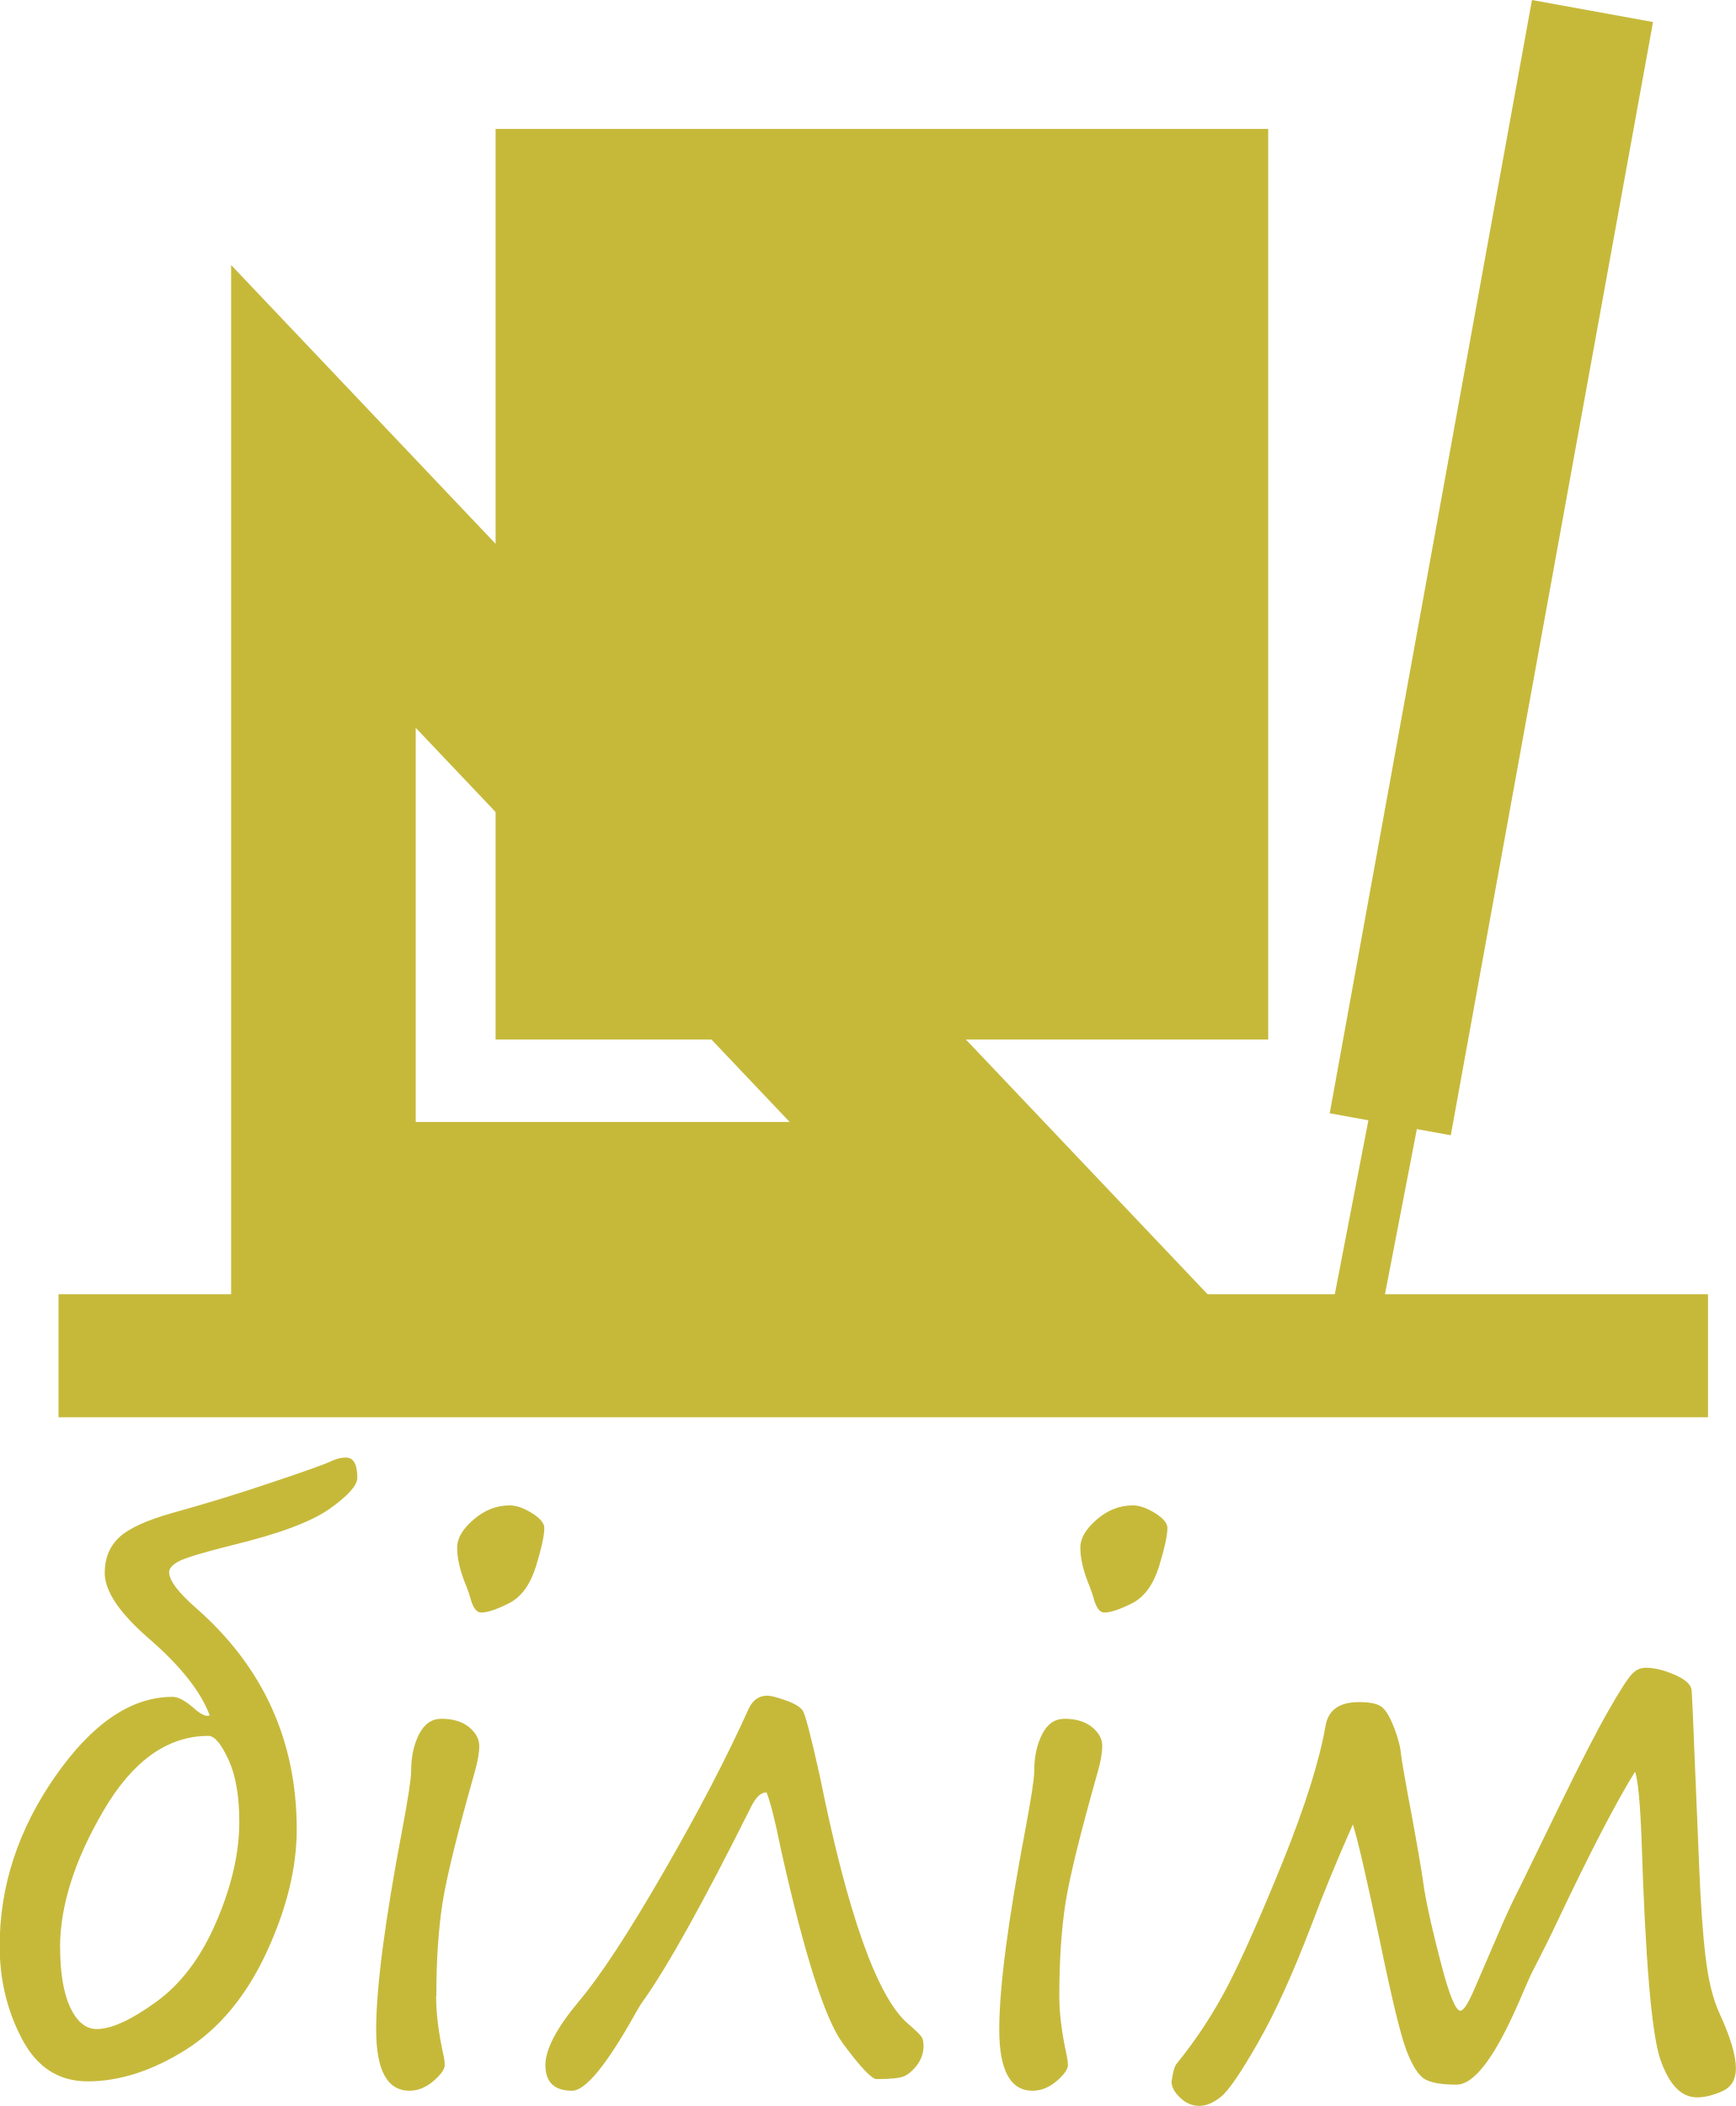
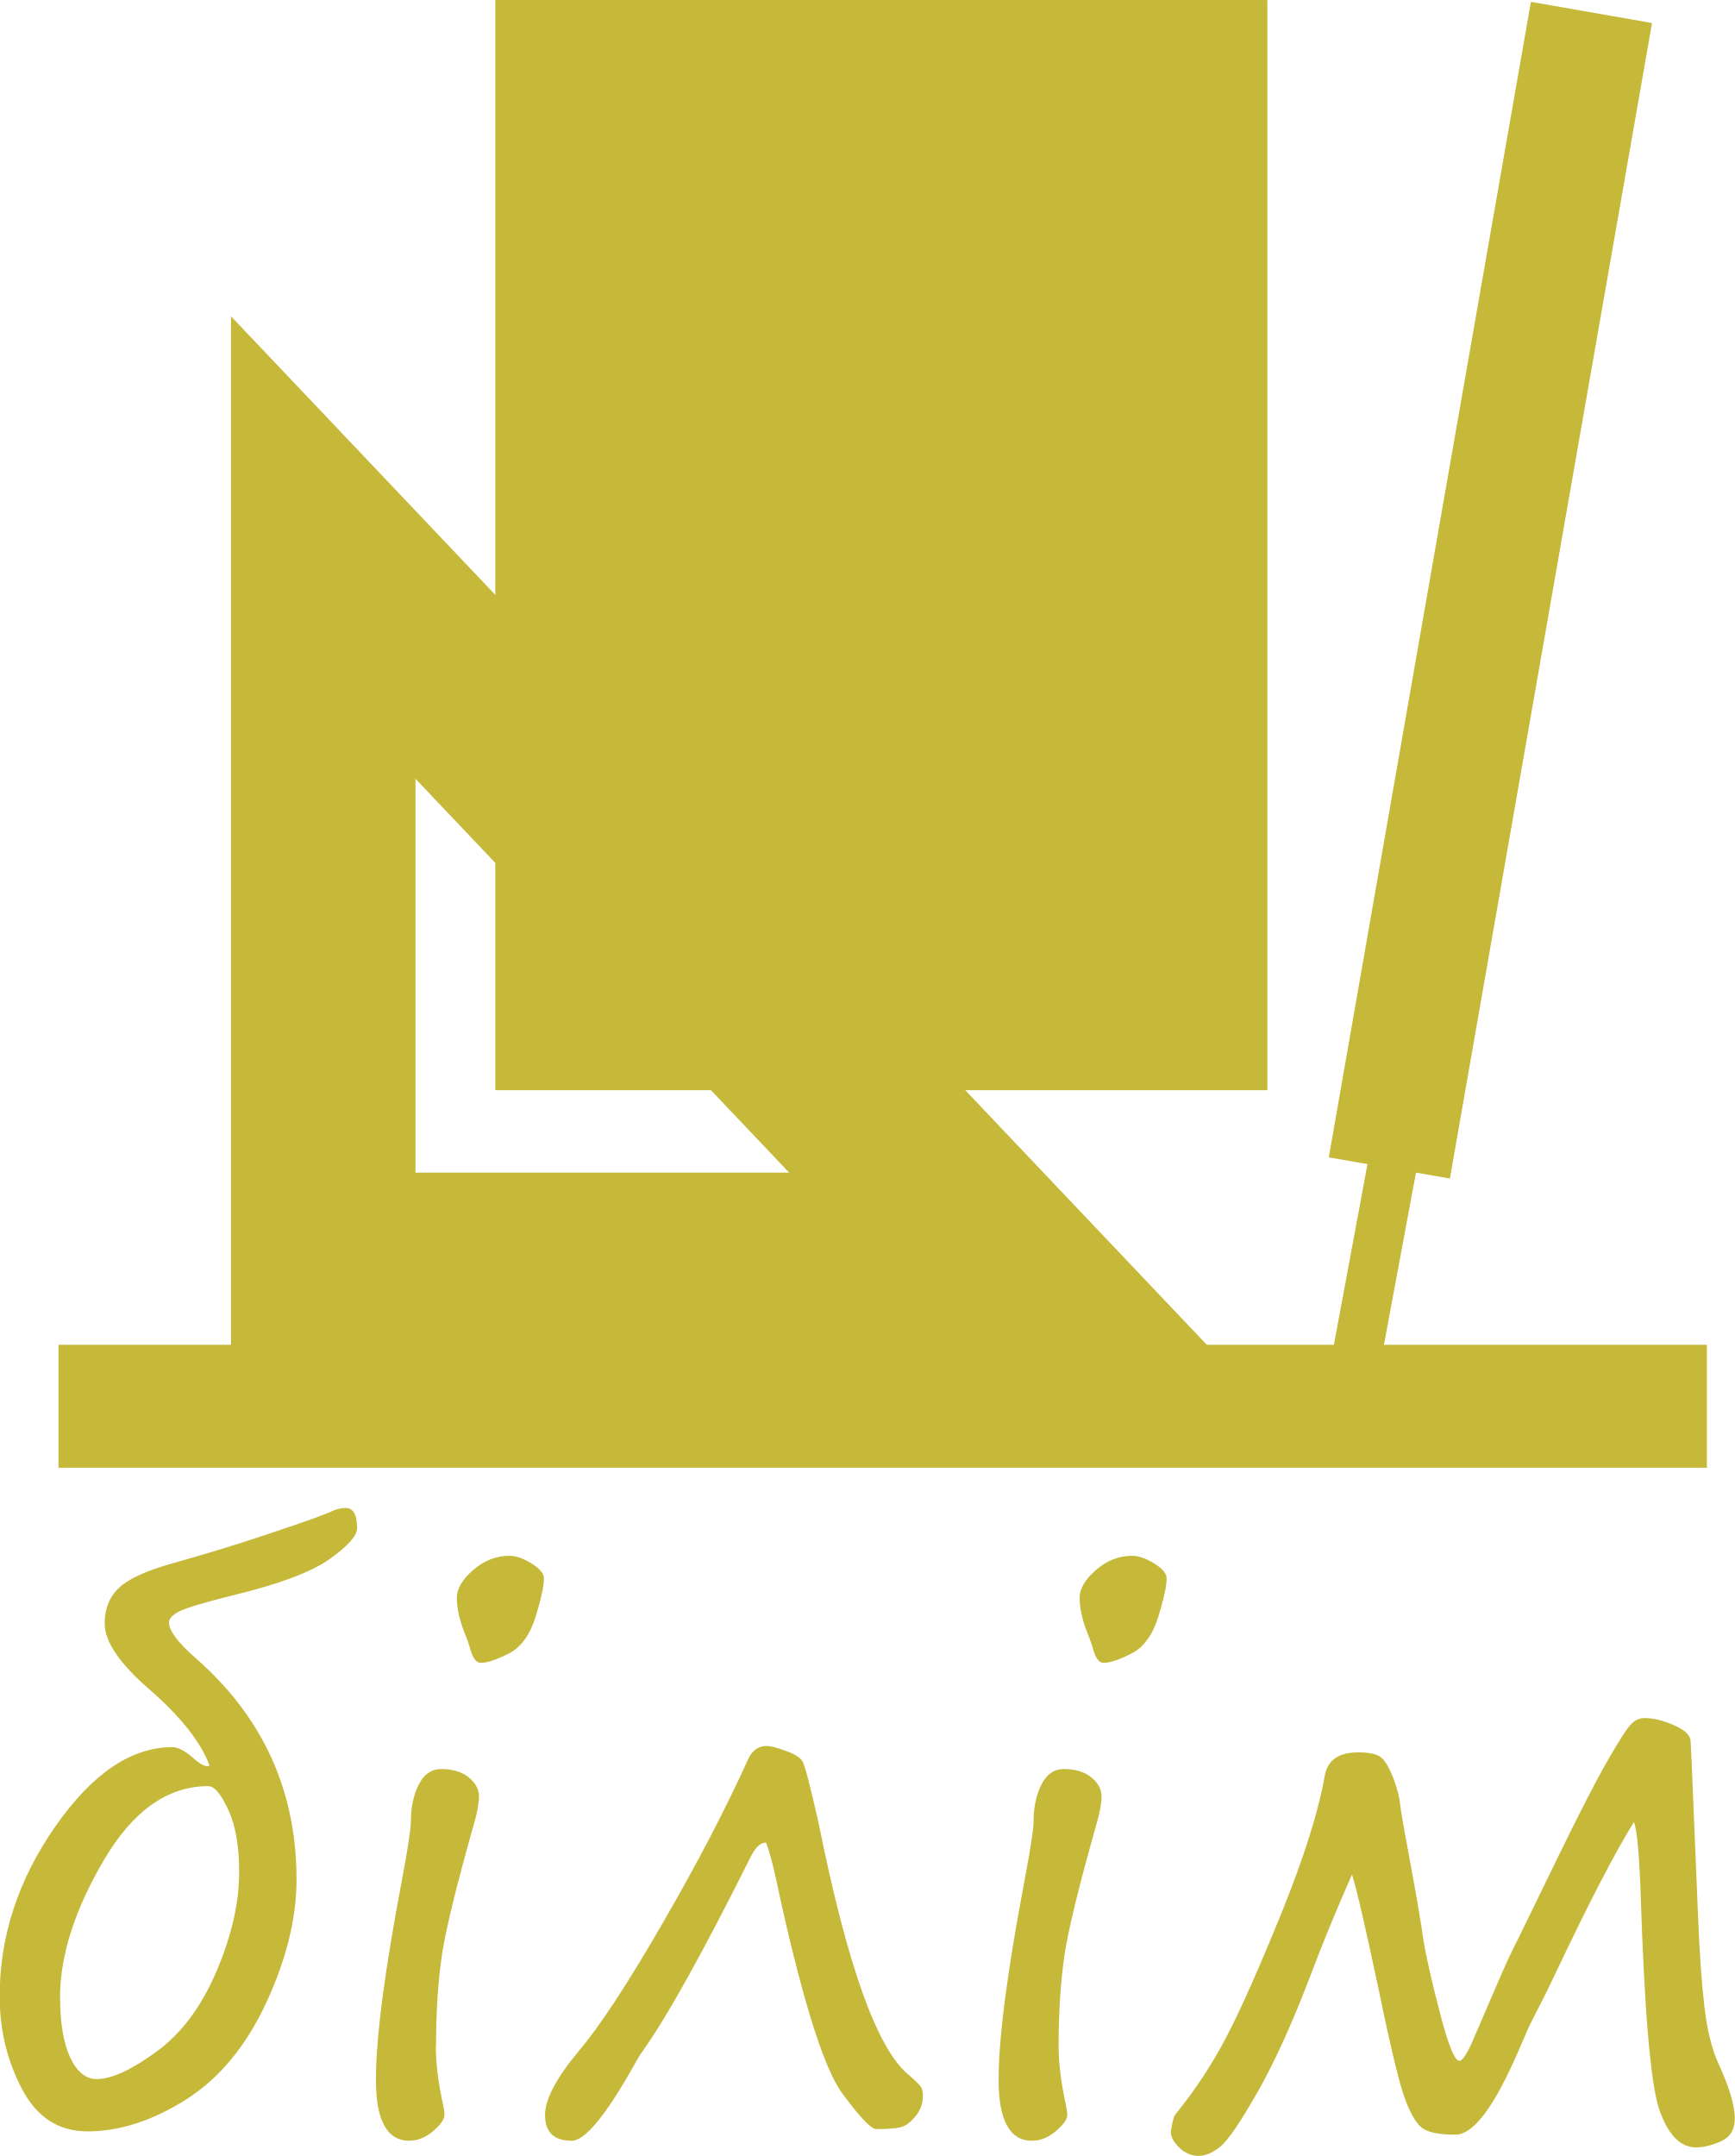
- <svg xmlns="http://www.w3.org/2000/svg" xml:space="preserve" width="7.054mm" height="8.557mm" version="1.1" style="shape-rendering:geometricPrecision; text-rendering:geometricPrecision; image-rendering:optimizeQuality; fill-rule:evenodd; clip-rule:evenodd" viewBox="0 0 159.3 193.24">
+ <svg xmlns="http://www.w3.org/2000/svg" xml:space="preserve" width="7.054mm" height="8.766mm" version="1.1" style="shape-rendering:geometricPrecision; text-rendering:geometricPrecision; image-rendering:optimizeQuality; fill-rule:evenodd; clip-rule:evenodd" viewBox="0 0 159.3 197.96">
  <defs>
    <style type="text/css">
   
    .str1 {stroke:#C6B93A;stroke-width:16.94;stroke-miterlimit:22.926}
    .str0 {stroke:#C6B93A;stroke-width:11.29;stroke-miterlimit:22.926}
    .str2 {stroke:#C6B93A;stroke-width:4.52;stroke-miterlimit:22.926}
    .fil0 {fill:none}
    .fil1 {fill:#C6B93A}
    .fil2 {fill:#C6B93A;fill-rule:nonzero}
   
  </style>
  </defs>
  <g id="Layer_x0020_1">
-     <line class="fil0 str0" x1="5.37" y1="124.4" x2="156.74" y2="124.4" />
-     <polygon class="fil0 str1" points="29.68,45.55 92.18,111.42 29.68,111.42 " />
-     <line class="fil0 str0" x1="146.14" y1="1.01" x2="127.58" y2="103.16" />
-     <line class="fil0 str2" x1="128.19" y1="101.17" x2="124.59" y2="119.81" />
-     <rect class="fil1 str2" x="47.74" y="14.09" width="66.38" height="79.03" />
-     <path class="fil2" d="M19.25 157.41c-0.8,-2.16 -2.65,-4.51 -5.54,-7.02 -2.73,-2.36 -4.1,-4.38 -4.1,-6.06 0,-1.34 0.44,-2.43 1.32,-3.26 0.88,-0.83 2.52,-1.58 4.91,-2.25 2.98,-0.83 6.01,-1.75 9.11,-2.8 3.09,-1.03 4.95,-1.7 5.57,-2 0.4,-0.18 0.81,-0.28 1.22,-0.28 0.7,0 1.05,0.61 1.05,1.86 0,0.69 -0.84,1.63 -2.52,2.83 -1.69,1.2 -4.66,2.31 -8.92,3.34 -2.69,0.67 -4.33,1.17 -4.94,1.49 -0.6,0.32 -0.89,0.66 -0.89,0.99 0,0.76 0.82,1.85 2.45,3.28 6.17,5.4 9.26,12.17 9.26,20.33 0,3.5 -0.91,7.26 -2.76,11.26 -1.85,4 -4.31,6.98 -7.39,8.94 -3.08,1.94 -6.09,2.92 -9.04,2.92 -2.65,0 -4.65,-1.29 -6.01,-3.87 -1.37,-2.59 -2.06,-5.43 -2.06,-8.54 0,-5.51 1.7,-10.69 5.09,-15.56 3.4,-4.88 6.98,-7.31 10.77,-7.31 0.51,0 1.13,0.32 1.89,0.98 0.69,0.62 1.19,0.87 1.51,0.72zm-13.73 21.3c0,2.33 0.31,4.16 0.92,5.48 0.62,1.32 1.44,1.99 2.44,1.99 1.34,0 3.16,-0.83 5.45,-2.49 2.29,-1.66 4.14,-4.11 5.53,-7.37 1.4,-3.26 2.1,-6.3 2.1,-9.14 0,-2.34 -0.32,-4.26 -0.99,-5.71 -0.67,-1.46 -1.28,-2.19 -1.84,-2.19 -3.74,0 -6.95,2.28 -9.62,6.84 -2.67,4.55 -4,8.76 -4,12.59zm38.63 -30.75c-0.44,0 -0.77,-0.47 -1.01,-1.42 -0.09,-0.29 -0.19,-0.61 -0.34,-0.98 -0.57,-1.36 -0.85,-2.55 -0.85,-3.56 0,-0.84 0.49,-1.69 1.5,-2.56 1,-0.87 2.11,-1.31 3.32,-1.31 0.61,0 1.29,0.24 2.05,0.71 0.75,0.47 1.13,0.93 1.13,1.36 0,0.7 -0.26,1.87 -0.77,3.54 -0.52,1.66 -1.33,2.78 -2.45,3.36 -1.13,0.57 -1.98,0.86 -2.57,0.86zm-4.13 35.2c0,1.59 0.23,3.39 0.67,5.39 0.09,0.37 0.12,0.69 0.12,0.93 0,0.39 -0.34,0.87 -1.03,1.47 -0.7,0.59 -1.43,0.89 -2.2,0.89 -2.04,0 -3.06,-1.87 -3.06,-5.6 0,-3.87 0.8,-9.98 2.39,-18.34 0.55,-2.93 0.82,-4.72 0.82,-5.39 0,-1.32 0.25,-2.45 0.73,-3.39 0.49,-0.94 1.16,-1.41 2.05,-1.41 1.07,0 1.91,0.26 2.54,0.77 0.62,0.52 0.93,1.09 0.93,1.72 0,0.62 -0.14,1.46 -0.44,2.48 -1.57,5.55 -2.55,9.52 -2.93,11.92 -0.37,2.39 -0.57,5.24 -0.57,8.54zm30.31 -18.69c-0.51,-0.02 -1,0.46 -1.47,1.45 -4.35,8.7 -7.64,14.6 -9.86,17.71 -0.2,0.27 -0.44,0.67 -0.73,1.19 -2.62,4.68 -4.55,7.02 -5.77,7.02 -1.63,0 -2.45,-0.78 -2.45,-2.36 0,-1.42 1.01,-3.37 3.06,-5.83 1.97,-2.32 4.56,-6.28 7.78,-11.86 3.22,-5.57 5.82,-10.57 7.82,-15.01 0.38,-0.8 0.95,-1.19 1.7,-1.19 0.31,0 0.88,0.14 1.69,0.43 0.8,0.28 1.32,0.59 1.56,0.93 0.23,0.33 0.74,2.29 1.54,5.86 2.59,12.87 5.31,20.51 8.16,22.91 0.68,0.59 1.08,0.98 1.21,1.18 0.12,0.19 0.18,0.47 0.18,0.83 0,0.66 -0.21,1.25 -0.62,1.79 -0.43,0.54 -0.84,0.87 -1.24,1.02 -0.4,0.15 -1.21,0.23 -2.45,0.23 -0.44,0 -1.47,-1.08 -3.09,-3.27 -1.62,-2.17 -3.52,-8.1 -5.68,-17.78 -0.53,-2.62 -0.97,-4.36 -1.32,-5.24zm31.01 -16.51c-0.44,0 -0.77,-0.47 -1.01,-1.42 -0.09,-0.29 -0.19,-0.61 -0.34,-0.98 -0.57,-1.36 -0.85,-2.55 -0.85,-3.56 0,-0.84 0.49,-1.69 1.49,-2.56 1,-0.87 2.11,-1.31 3.32,-1.31 0.61,0 1.29,0.24 2.05,0.71 0.75,0.47 1.13,0.93 1.13,1.36 0,0.7 -0.26,1.87 -0.77,3.54 -0.52,1.66 -1.33,2.78 -2.45,3.36 -1.13,0.57 -1.98,0.86 -2.57,0.86zm-4.13 35.2c0,1.59 0.23,3.39 0.67,5.39 0.08,0.37 0.12,0.69 0.12,0.93 0,0.39 -0.34,0.87 -1.03,1.47 -0.7,0.59 -1.43,0.89 -2.21,0.89 -2.04,0 -3.06,-1.87 -3.06,-5.6 0,-3.87 0.8,-9.98 2.39,-18.34 0.55,-2.93 0.82,-4.72 0.82,-5.39 0,-1.32 0.25,-2.45 0.73,-3.39 0.48,-0.94 1.16,-1.41 2.04,-1.41 1.07,0 1.91,0.26 2.54,0.77 0.63,0.52 0.93,1.09 0.93,1.72 0,0.62 -0.14,1.46 -0.44,2.48 -1.57,5.55 -2.55,9.52 -2.93,11.92 -0.37,2.39 -0.57,5.24 -0.57,8.54zm52.84 -20.6c-1.7,2.72 -4.1,7.34 -7.19,13.86 -0.69,1.46 -1.4,2.88 -2.11,4.25 -0.24,0.44 -0.68,1.42 -1.32,2.93 -2.21,5.12 -4.13,7.68 -5.77,7.68 -1.3,0 -2.25,-0.15 -2.85,-0.47 -0.59,-0.31 -1.16,-1.17 -1.71,-2.58 -0.55,-1.41 -1.35,-4.71 -2.43,-9.93 -1.24,-5.89 -2.08,-9.53 -2.52,-10.9 -1.43,3.22 -2.7,6.31 -3.82,9.29 -1.68,4.39 -3.3,7.97 -4.88,10.73 -1.57,2.75 -2.71,4.42 -3.4,4.97 -0.7,0.56 -1.35,0.84 -1.99,0.84 -0.65,0 -1.24,-0.25 -1.76,-0.75 -0.53,-0.5 -0.79,-1 -0.79,-1.48 0.13,-0.86 0.27,-1.4 0.44,-1.6 1.83,-2.25 3.4,-4.65 4.72,-7.19 1.32,-2.55 3.01,-6.36 5.07,-11.44 2.04,-5.07 3.36,-9.25 3.92,-12.51 0.28,-1.39 1.29,-2.08 3.05,-2.08 1.03,0 1.74,0.15 2.12,0.47 0.38,0.31 0.75,0.96 1.12,1.91 0.37,0.97 0.58,1.83 0.64,2.59 0.13,0.9 0.48,2.9 1.07,6.01 0.53,2.92 0.88,4.99 1.04,6.21 0.29,1.75 0.82,4.03 1.56,6.87 0.74,2.84 1.33,4.26 1.75,4.26 0.29,0 0.71,-0.64 1.26,-1.92l2.64 -6.12c0.49,-1.11 1,-2.21 1.55,-3.27l3.61 -7.41c1.98,-4.07 3.5,-7.02 4.56,-8.86 1.05,-1.84 1.77,-2.95 2.14,-3.32 0.37,-0.39 0.78,-0.57 1.25,-0.57 0.79,0 1.69,0.21 2.68,0.65 0.99,0.43 1.49,0.9 1.54,1.43 0.04,0.53 0.14,2.72 0.29,6.58l0.41 9.84c0.13,3.13 0.31,5.79 0.57,7.98 0.25,2.19 0.69,3.97 1.32,5.31 0.98,2.14 1.47,3.8 1.47,4.98 0,1 -0.41,1.7 -1.24,2.08 -0.84,0.37 -1.6,0.57 -2.32,0.57 -1.46,0 -2.59,-1.18 -3.39,-3.53 -0.79,-2.36 -1.36,-9.1 -1.71,-20.23 -0.13,-3.35 -0.33,-5.39 -0.6,-6.14z" />
+     <line class="fil0 str0" x1="5.37" y1="129.12" x2="156.74" y2="129.12" />
+     <polygon class="fil0 str1" points="29.68,50.27 92.18,116.14 29.68,116.14 " />
+     <line class="fil0 str0" x1="146.14" y1="1.14" x2="127.58" y2="107.24" />
+     <line class="fil0 str2" x1="128.19" y1="105.17" x2="124.59" y2="124.53" />
+     <rect class="fil1 str2" x="47.74" y="2.26" width="66.38" height="95.58" />
+     <path class="fil2" d="M19.25 162.13c-0.8,-2.16 -2.65,-4.51 -5.54,-7.02 -2.73,-2.36 -4.1,-4.38 -4.1,-6.06 0,-1.34 0.44,-2.43 1.32,-3.26 0.88,-0.83 2.52,-1.58 4.91,-2.25 2.98,-0.83 6.01,-1.75 9.11,-2.8 3.09,-1.03 4.95,-1.7 5.57,-2 0.4,-0.18 0.81,-0.28 1.22,-0.28 0.7,0 1.05,0.61 1.05,1.86 0,0.69 -0.84,1.63 -2.52,2.83 -1.69,1.2 -4.66,2.31 -8.92,3.34 -2.69,0.67 -4.33,1.17 -4.94,1.49 -0.6,0.32 -0.89,0.66 -0.89,0.99 0,0.76 0.82,1.85 2.45,3.28 6.17,5.4 9.26,12.17 9.26,20.33 0,3.5 -0.91,7.26 -2.76,11.26 -1.85,4 -4.31,6.98 -7.39,8.94 -3.08,1.94 -6.09,2.92 -9.04,2.92 -2.65,0 -4.65,-1.29 -6.01,-3.87 -1.37,-2.59 -2.06,-5.43 -2.06,-8.54 0,-5.51 1.7,-10.69 5.09,-15.56 3.4,-4.88 6.98,-7.31 10.77,-7.31 0.51,0 1.13,0.32 1.89,0.98 0.69,0.62 1.19,0.87 1.51,0.72zm-13.73 21.3c0,2.33 0.31,4.16 0.92,5.48 0.62,1.32 1.44,1.99 2.44,1.99 1.34,0 3.16,-0.83 5.45,-2.49 2.29,-1.66 4.14,-4.11 5.53,-7.37 1.4,-3.26 2.1,-6.3 2.1,-9.14 0,-2.34 -0.32,-4.26 -0.99,-5.71 -0.67,-1.46 -1.28,-2.19 -1.84,-2.19 -3.74,0 -6.95,2.28 -9.62,6.84 -2.67,4.55 -4,8.76 -4,12.59zm38.63 -30.75c-0.44,0 -0.77,-0.47 -1.01,-1.42 -0.09,-0.29 -0.19,-0.61 -0.34,-0.98 -0.57,-1.36 -0.85,-2.55 -0.85,-3.56 0,-0.84 0.49,-1.69 1.5,-2.56 1,-0.87 2.11,-1.31 3.32,-1.31 0.61,0 1.29,0.24 2.05,0.71 0.75,0.47 1.13,0.93 1.13,1.36 0,0.7 -0.26,1.87 -0.77,3.54 -0.52,1.66 -1.33,2.78 -2.45,3.36 -1.13,0.57 -1.98,0.86 -2.57,0.86zm-4.13 35.2c0,1.59 0.23,3.39 0.67,5.39 0.09,0.37 0.12,0.69 0.12,0.93 0,0.39 -0.34,0.87 -1.03,1.47 -0.7,0.59 -1.43,0.89 -2.2,0.89 -2.04,0 -3.06,-1.87 -3.06,-5.6 0,-3.87 0.8,-9.98 2.39,-18.34 0.55,-2.93 0.82,-4.72 0.82,-5.39 0,-1.32 0.25,-2.45 0.73,-3.39 0.49,-0.94 1.16,-1.41 2.05,-1.41 1.07,0 1.91,0.26 2.54,0.77 0.62,0.52 0.93,1.09 0.93,1.72 0,0.62 -0.14,1.46 -0.44,2.48 -1.57,5.55 -2.55,9.52 -2.93,11.92 -0.37,2.39 -0.57,5.24 -0.57,8.54zm30.31 -18.69c-0.51,-0.02 -1,0.46 -1.47,1.45 -4.35,8.7 -7.64,14.6 -9.86,17.71 -0.2,0.27 -0.44,0.67 -0.73,1.19 -2.62,4.68 -4.55,7.02 -5.77,7.02 -1.63,0 -2.45,-0.78 -2.45,-2.36 0,-1.42 1.01,-3.37 3.06,-5.83 1.97,-2.32 4.56,-6.28 7.78,-11.86 3.22,-5.57 5.82,-10.57 7.82,-15.01 0.38,-0.8 0.95,-1.19 1.7,-1.19 0.31,0 0.88,0.14 1.69,0.43 0.8,0.28 1.32,0.59 1.56,0.93 0.23,0.33 0.74,2.29 1.54,5.86 2.59,12.87 5.31,20.51 8.16,22.91 0.68,0.59 1.08,0.98 1.21,1.18 0.12,0.19 0.18,0.47 0.18,0.83 0,0.66 -0.21,1.25 -0.62,1.79 -0.43,0.54 -0.84,0.87 -1.24,1.02 -0.4,0.15 -1.21,0.23 -2.45,0.23 -0.44,0 -1.47,-1.08 -3.09,-3.27 -1.62,-2.17 -3.52,-8.1 -5.68,-17.78 -0.53,-2.62 -0.97,-4.36 -1.32,-5.24zm31.01 -16.51c-0.44,0 -0.77,-0.47 -1.01,-1.42 -0.09,-0.29 -0.19,-0.61 -0.34,-0.98 -0.57,-1.36 -0.85,-2.55 -0.85,-3.56 0,-0.84 0.49,-1.69 1.49,-2.56 1,-0.87 2.11,-1.31 3.32,-1.31 0.61,0 1.29,0.24 2.05,0.71 0.75,0.47 1.13,0.93 1.13,1.36 0,0.7 -0.26,1.87 -0.77,3.54 -0.52,1.66 -1.33,2.78 -2.45,3.36 -1.13,0.57 -1.98,0.86 -2.57,0.86zm-4.13 35.2c0,1.59 0.23,3.39 0.67,5.39 0.08,0.37 0.12,0.69 0.12,0.93 0,0.39 -0.34,0.87 -1.03,1.47 -0.7,0.59 -1.43,0.89 -2.21,0.89 -2.04,0 -3.06,-1.87 -3.06,-5.6 0,-3.87 0.8,-9.98 2.39,-18.34 0.55,-2.93 0.82,-4.72 0.82,-5.39 0,-1.32 0.25,-2.45 0.73,-3.39 0.48,-0.94 1.16,-1.41 2.04,-1.41 1.07,0 1.91,0.26 2.54,0.77 0.63,0.52 0.93,1.09 0.93,1.72 0,0.62 -0.14,1.46 -0.44,2.48 -1.57,5.55 -2.55,9.52 -2.93,11.92 -0.37,2.39 -0.57,5.24 -0.57,8.54zm52.84 -20.6c-1.7,2.72 -4.1,7.34 -7.19,13.86 -0.69,1.46 -1.4,2.88 -2.11,4.25 -0.24,0.44 -0.68,1.42 -1.32,2.93 -2.21,5.12 -4.13,7.68 -5.77,7.68 -1.3,0 -2.25,-0.15 -2.85,-0.47 -0.59,-0.31 -1.16,-1.17 -1.71,-2.58 -0.55,-1.41 -1.35,-4.71 -2.43,-9.93 -1.24,-5.89 -2.08,-9.53 -2.52,-10.9 -1.43,3.22 -2.7,6.31 -3.82,9.29 -1.68,4.39 -3.3,7.97 -4.88,10.73 -1.57,2.75 -2.71,4.42 -3.4,4.97 -0.7,0.56 -1.35,0.84 -1.99,0.84 -0.65,0 -1.24,-0.25 -1.76,-0.75 -0.53,-0.5 -0.79,-1 -0.79,-1.48 0.13,-0.86 0.27,-1.4 0.44,-1.6 1.83,-2.25 3.4,-4.65 4.72,-7.19 1.32,-2.55 3.01,-6.36 5.07,-11.44 2.04,-5.07 3.36,-9.25 3.92,-12.51 0.28,-1.39 1.29,-2.08 3.05,-2.08 1.03,0 1.74,0.15 2.12,0.47 0.38,0.31 0.75,0.96 1.12,1.91 0.37,0.97 0.58,1.83 0.64,2.59 0.13,0.9 0.48,2.9 1.07,6.01 0.53,2.92 0.88,4.99 1.04,6.21 0.29,1.75 0.82,4.03 1.56,6.87 0.74,2.84 1.33,4.26 1.75,4.26 0.29,0 0.71,-0.64 1.26,-1.92l2.64 -6.12c0.49,-1.11 1,-2.21 1.55,-3.27l3.61 -7.41c1.98,-4.07 3.5,-7.02 4.56,-8.86 1.05,-1.84 1.77,-2.95 2.14,-3.32 0.37,-0.39 0.78,-0.57 1.25,-0.57 0.79,0 1.69,0.21 2.68,0.65 0.99,0.43 1.49,0.9 1.54,1.43 0.04,0.53 0.14,2.72 0.29,6.58l0.41 9.84c0.13,3.13 0.31,5.79 0.57,7.98 0.25,2.19 0.69,3.97 1.32,5.31 0.98,2.14 1.47,3.8 1.47,4.98 0,1 -0.41,1.7 -1.24,2.08 -0.84,0.37 -1.6,0.57 -2.32,0.57 -1.46,0 -2.59,-1.18 -3.39,-3.53 -0.79,-2.36 -1.36,-9.1 -1.71,-20.23 -0.13,-3.35 -0.33,-5.39 -0.6,-6.14z" />
  </g>
</svg>
